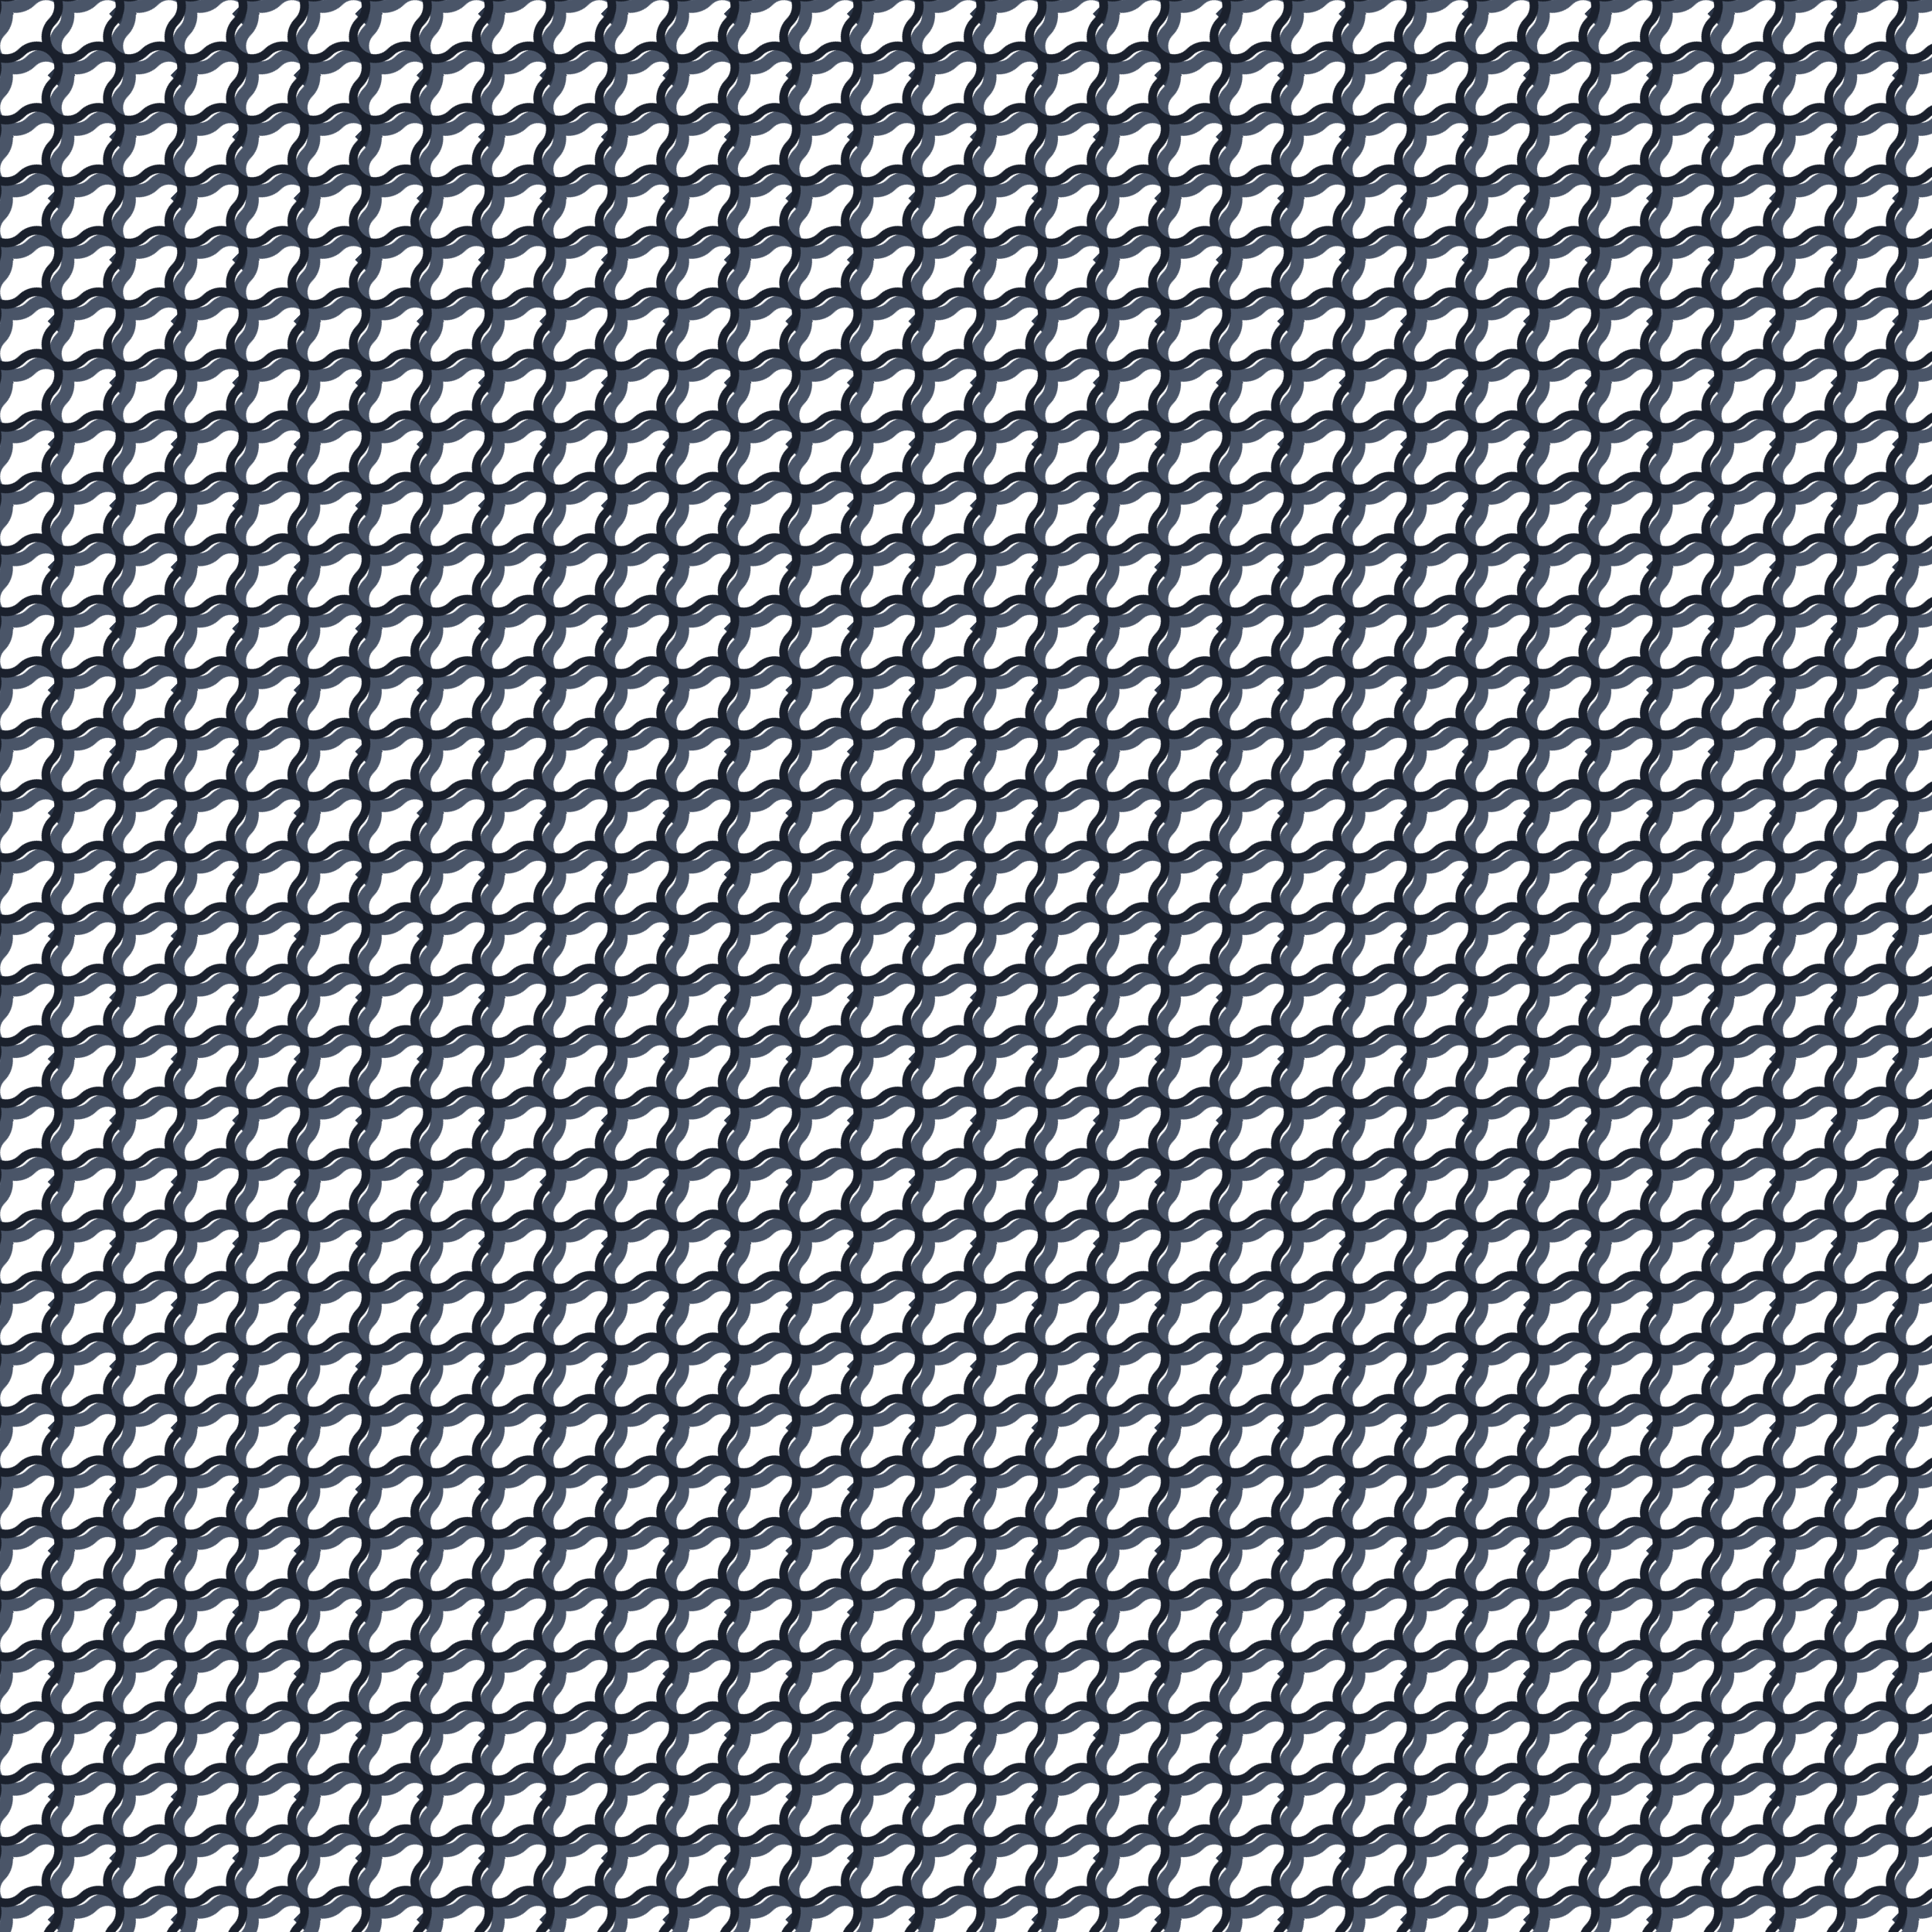
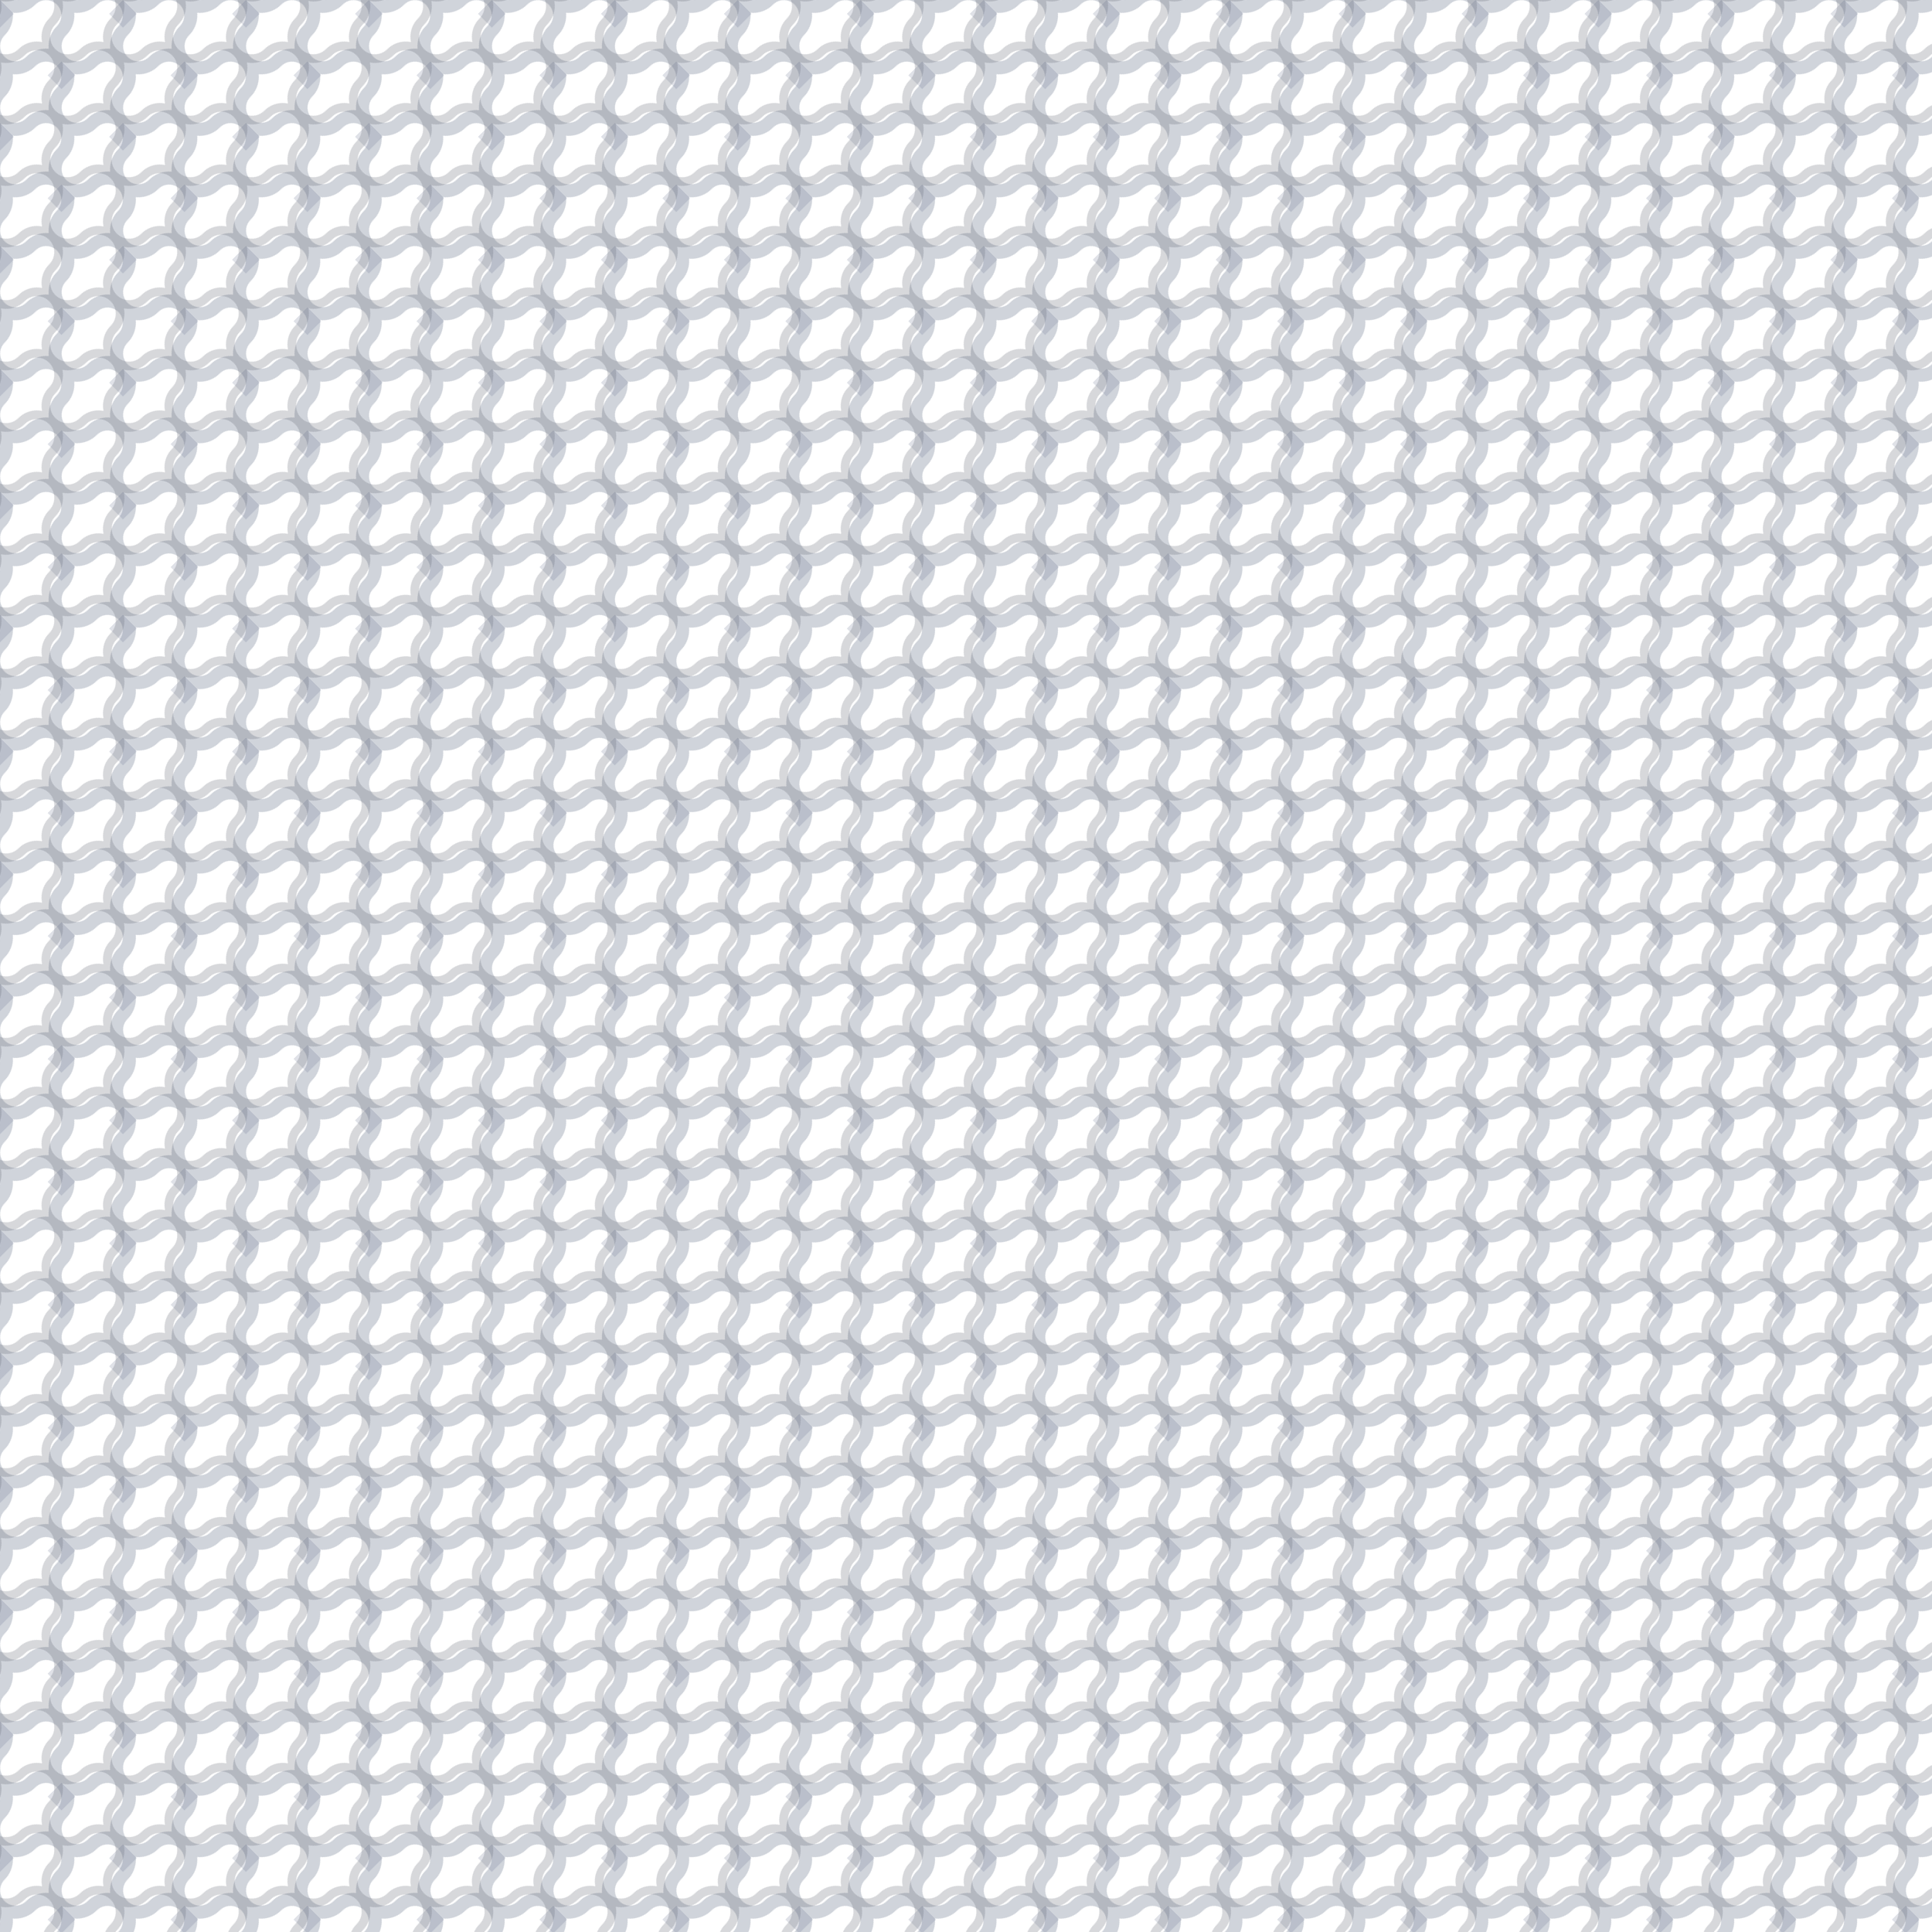
<svg xmlns="http://www.w3.org/2000/svg" height="200px" width="200px">
  <defs>
    <pattern id="doodad" width="9" height="9" viewBox="0 0 40 40" patternUnits="userSpaceOnUse" patternTransform="rotate(45)">
-       <rect width="100%" height="100%" fill="#2d3748" />
-       <path d="M0 37a 7-7 0 0 0 7-7a 13-13 0 0 1 13-13a 7-7 0 0 0 7-7a 13-13 0 0 1 13-13v6a-7 7 0 0 0-7 7a-13 13 0 0 1-13 13a-7 7 0 0 0-7 7a-13 13 0 0 1-13 13zM0-3a 7-7 0 0 0 7-7h6a-13 13 0 0 1-13 13zM0-3a 13 13 0 0 1 13 13a 7 7 0 0 0 7 7a 13 13 0 0 1 13 13a 7 7 0 0 0 7 7a 13 13 0 0 1 13 13a 7 7 0 0 1 7 7v6a-13-13 0 0 1-13-13a-7-7 0 0 0-7-7a-13-13 0 0 1-13-13a-7-7 0 0 0-7-7a-13-13 0 0 1-13-13a-7-7 0 0 0-7-7a-13-13 0 0 1-13-13a-7-7 0 0 1-7-7a-13-13 0 0 0-13-13h6a 7 7 0 0 1 7 7a 7 7 0 0 0 7 7zM40-3a 13 13 0 0 1 13 13h-6a-7-7 0 0 1-7-7a-13-13 0 0 1-13-13a-7-7 0 0 1-7-7a-13-13 0 0 1-13-13z" fill="#4a5568" />
-       <path d="M-6 38a 8-8 0 0 0 8-8a 12-12 0 0 1 12-12a 8-8 0 0 0 8-8a 12-12 0 0 1 12-12v4a-8 8 0 0 0-8 8a-12 12 0 0 1-12 12a-8 8 0 0 0-8 8a-12 12 0 0 1-12 12zM-6-2a 8-8 0 0 0 8-8h4a-12 12 0 0 1-12 12zM-6-2a 12 12 0 0 1 12 12a 8 8 0 0 0 8 8a 12 12 0 0 1 12 12a 8 8 0 0 0 8 8a 12 12 0 0 1 12 12a 8 8 0 0 1 8 8v4a-12-12 0 0 1-12-12a-8-8 0 0 0-8-8a-12-12 0 0 1-12-12a-8-8 0 0 0-8-8a-12-12 0 0 1-12-12a-8-8 0 0 0-8-8a-12-12 0 0 1-12-12a-8-8 0 0 1-8-8a-12-12 0 0 0-12-12h4a 8 8 0 0 1 8 8a 8 8 0 0 0 8 8zM34-2a 12 12 0 0 1 12 12a 8 8 0 0 0 8 8a 12 12 0 0 1 12 12h-4a-8-8 0 0 0-8-8a-12-12 0 0 1-12-12a-8-8 0 0 0-8-8a-12-12 0 0 1-12-12a-8-8 0 0 1-8-8a-12-12 0 0 1-12-12zM34 38a 8-8 0 0 0 8-8a 12-12 0 0 1 12-12a 8-8 0 0 0 8-8a 12-12 0 0 1 12-12v4a-8 8 0 0 0-8 8a-12 12 0 0 1-12 12a-8 8 0 0 0-8 8a-12 12 0 0 1-12 12z" fill="#1a202c" />
+       <rect width="100%" height="100%" fill="rgba(139,149,168,0.267)" />
+       <path d="M0 37a 7-7 0 0 0 7-7a 13-13 0 0 1 13-13a 7-7 0 0 0 7-7a 13-13 0 0 1 13-13v6a-7 7 0 0 0-7 7a-13 13 0 0 1-13 13a-7 7 0 0 0-7 7a-13 13 0 0 1-13 13zM0-3a 7-7 0 0 0 7-7h6a-13 13 0 0 1-13 13zM0-3a 13 13 0 0 1 13 13a 7 7 0 0 0 7 7a 13 13 0 0 1 13 13a 7 7 0 0 0 7 7a 13 13 0 0 1 13 13a 7 7 0 0 1 7 7v6a-13-13 0 0 1-13-13a-7-7 0 0 0-7-7a-13-13 0 0 1-13-13a-7-7 0 0 0-7-7a-13-13 0 0 1-13-13a-7-7 0 0 0-7-7a-13-13 0 0 1-13-13a-7-7 0 0 1-7-7a-13-13 0 0 0-13-13h6a 7 7 0 0 1 7 7a 7 7 0 0 0 7 7zM40-3a 13 13 0 0 1 13 13h-6a-7-7 0 0 1-7-7a-13-13 0 0 1-13-13a-7-7 0 0 1-7-7a-13-13 0 0 1-13-13z" fill="rgba(86,100,124,0.274)" />
+       <path d="M-6 38a 8-8 0 0 0 8-8a 12-12 0 0 1 12-12a 8-8 0 0 0 8-8a 12-12 0 0 1 12-12v4a-8 8 0 0 0-8 8a-12 12 0 0 1-12 12a-8 8 0 0 0-8 8a-12 12 0 0 1-12 12zM-6-2a 8-8 0 0 0 8-8h4a-12 12 0 0 1-12 12zM-6-2a 12 12 0 0 1 12 12a 8 8 0 0 0 8 8a 12 12 0 0 1 12 12a 8 8 0 0 0 8 8a 12 12 0 0 1 12 12a 8 8 0 0 1 8 8v4a-12-12 0 0 1-12-12a-8-8 0 0 0-8-8a-12-12 0 0 1-12-12a-8-8 0 0 0-8-8a-12-12 0 0 1-12-12a-8-8 0 0 0-8-8a-12-12 0 0 1-12-12a-8-8 0 0 1-8-8a-12-12 0 0 0-12-12h4a 8 8 0 0 1 8 8a 8 8 0 0 0 8 8zM34-2a 12 12 0 0 1 12 12a 8 8 0 0 0 8 8a 12 12 0 0 1 12 12h-4a-8-8 0 0 0-8-8a-12-12 0 0 1-12-12a-8-8 0 0 0-8-8a-12-12 0 0 1-12-12a-8-8 0 0 1-8-8a-12-12 0 0 1-12-12zM34 38a 8-8 0 0 0 8-8a 12-12 0 0 1 12-12a 8-8 0 0 0 8-8a 12-12 0 0 1 12-12v4a-8 8 0 0 0-8 8a-12 12 0 0 1-12 12a-8 8 0 0 0-8 8a-12 12 0 0 1-12 12z" fill="rgba(100,105,117,0.26)" />
    </pattern>
  </defs>
  <rect fill="url(#doodad)" height="200%" width="200%" />
</svg>
